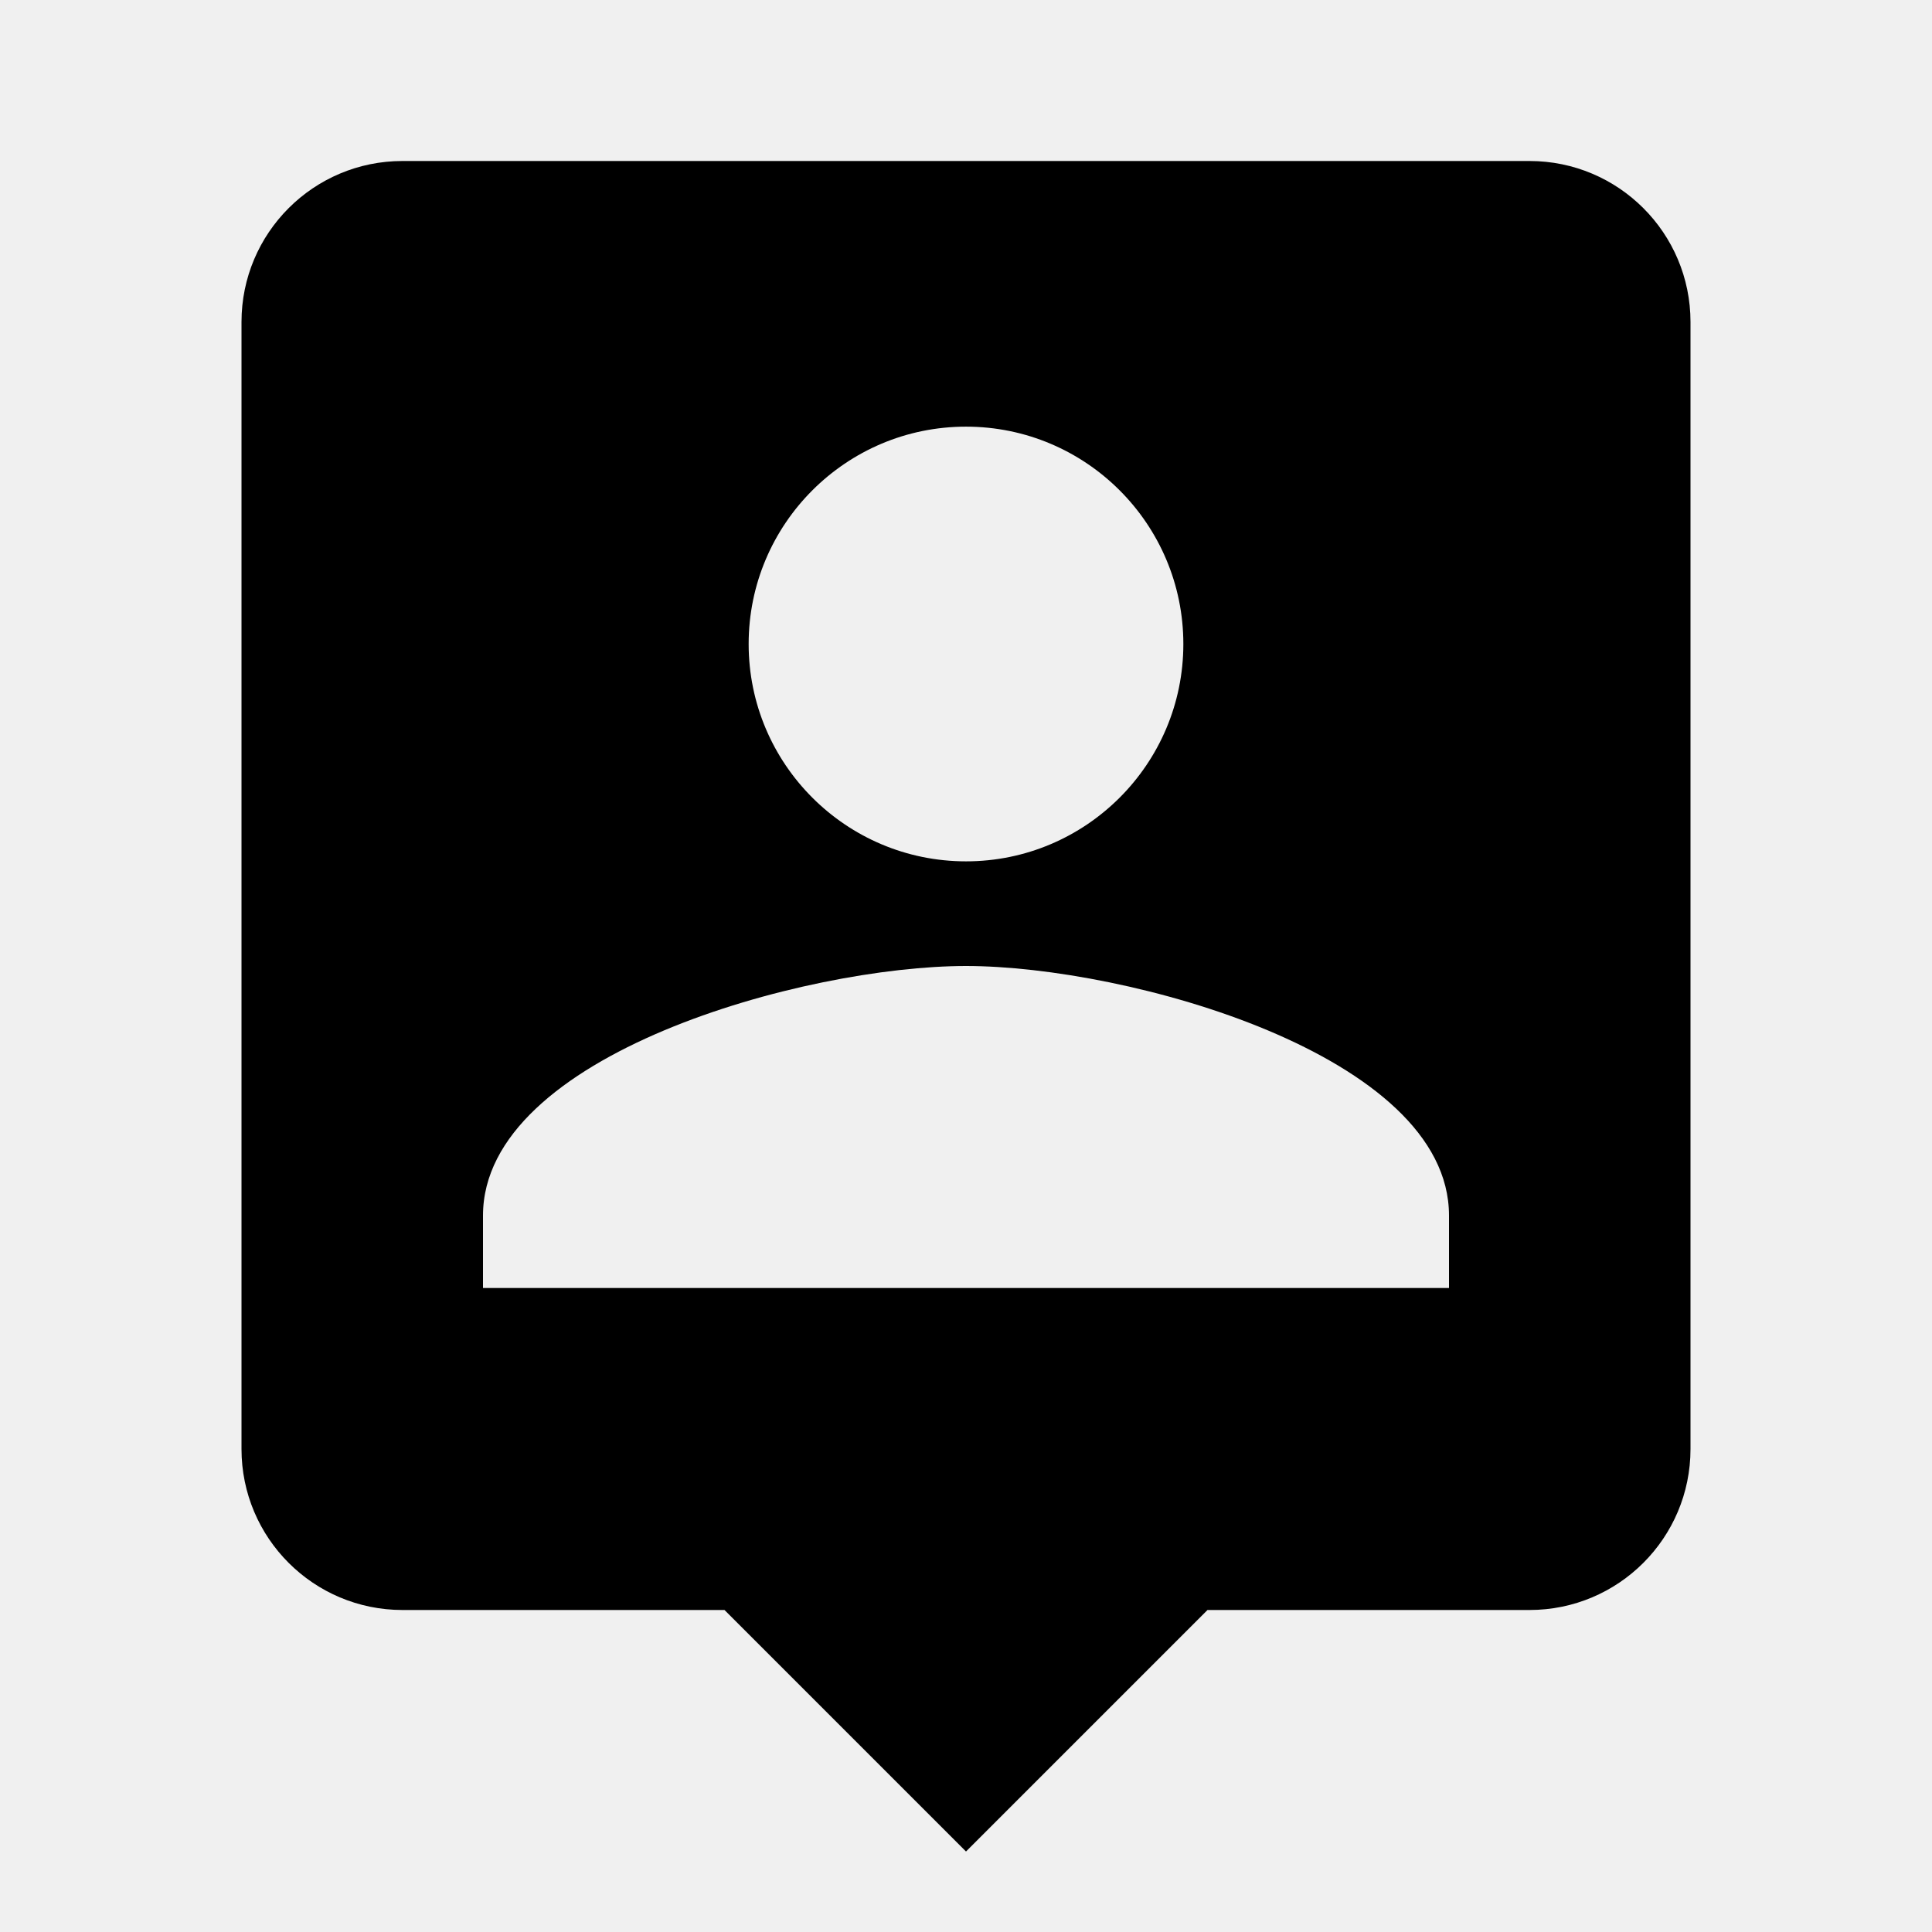
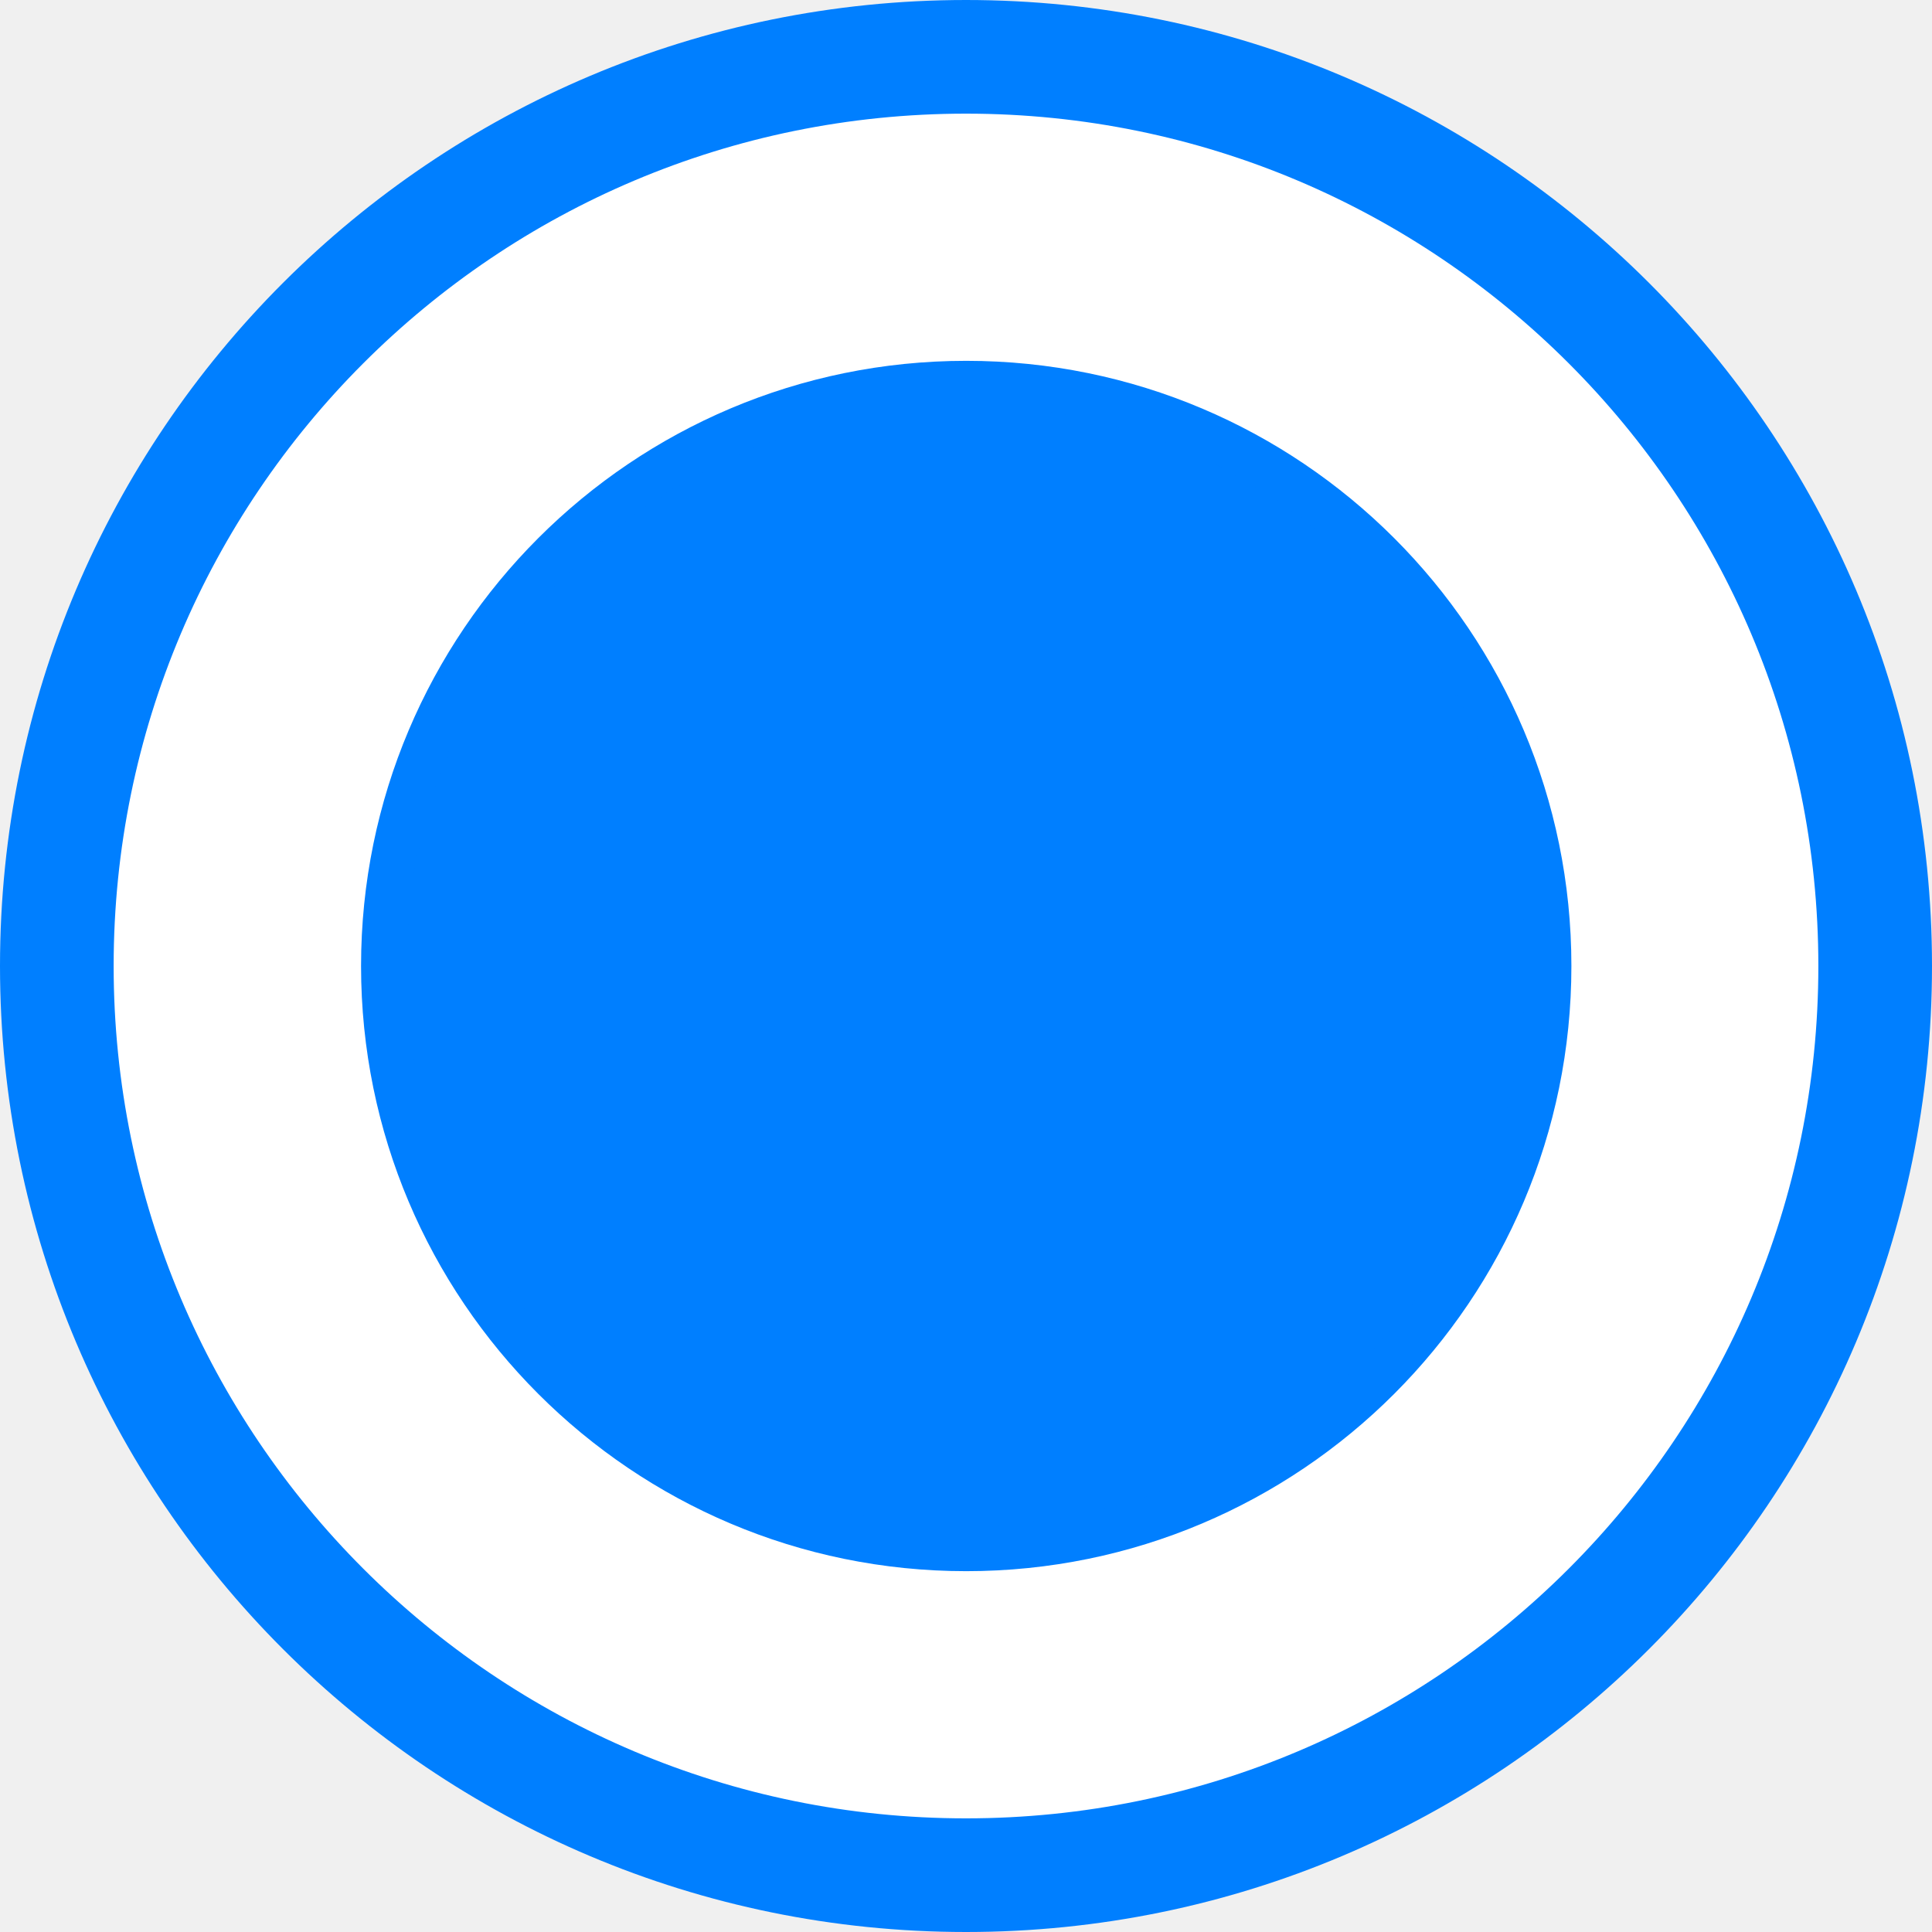
- <svg xmlns="http://www.w3.org/2000/svg" height="48" viewBox="0 0 48 48" width="48">
-   <path d="M38 4h-28c-2.21 0-4 1.79-4 4v28c0 2.21 1.79 4 4 4h8l6 6 6-6h8c2.21 0 4-1.79 4-4v-28c0-2.21-1.79-4-4-4zm-14 6.6c2.98 0 5.4 2.42 5.4 5.4 0 2.98-2.42 5.4-5.4 5.4-2.98 0-5.4-2.42-5.4-5.4 0-2.98 2.42-5.4 5.4-5.4zm12 21.4h-24v-1.8c0-4 8-6.2 12-6.2s12 2.2 12 6.2v1.8z" />
-   <path d="M0 0h48v48h-48z" fill="none" />
+ <svg xmlns="http://www.w3.org/2000/svg" version="1.1" width="85px" height="85px" viewBox="-0.5 -0.5 85 85" content="&lt;mxfile host=&quot;app.diagrams.net&quot; modified=&quot;2020-03-25T12:12:57.548Z&quot; agent=&quot;Mozilla/5.0 (Windows NT 10.0; Win64; x64) AppleWebKit/537.36 (KHTML, like Gecko) Chrome/80.0.399.149 Safari/537.36&quot; etag=&quot;5QOg3mNILSvx4UdDpJH2&quot; version=&quot;12.9.2&quot; type=&quot;device&quot;&gt;&lt;diagram id=&quot;QUj41VU7yQ2Kbra27nO6&quot; name=&quot;Page-1&quot;&gt;vZRNU8MgEIZ/TY52AiRtvTY2eul4qDMeHZrQgJJuhhCT+uulBfIxnTr2oKewz36wvAsJSFJ2j4pWfAM5kwEO8y4gDwHGKCRL8zmRoyUxQRYUSuQuaABb8cV8pqONyFk9CdQAUotqCjM4HFimJ4wqBe00bA9yumtFC3YBthmVl/RV5JpbusSLgT8xUXC/M5rfW09JfbA7Sc1pDu0IkXVAEgWg7arsEiZP4nldbF56xds3pthB/ybhPd2FTSR5VOCXza7pnts3uHNVPqls3IFds/roFTBVjNjGWLVcaLataHbytGbehnFdSmMhs6R1ZSewFx0zm65qreCjly3uSQIS1Lk4CcNFmpqOV64PpjTrrh4Q9bKZ+8agZFodTYhLwHOntLtqKHJ2OxqcQ3w0M8+ouypFX3lQ0yycoDeIi/9PXPyjuHsh5V+Jvohm/o173eMBjaSP0QzHl+qP8A0DMObwcs6+0f+HrL8B&lt;/diagram&gt;&lt;/mxfile&gt;">
+   <defs />
+   <g>
+     <ellipse cx="42" cy="42" rx="40" ry="40" fill="#ffffff" stroke="#007fff" stroke-width="5" pointer-events="all" />
+     <ellipse cx="42.01" cy="42" rx="25.625" ry="25.625" fill="#007fff" stroke="#007fff" stroke-width="2" pointer-events="all" />
+   </g>
</svg>
